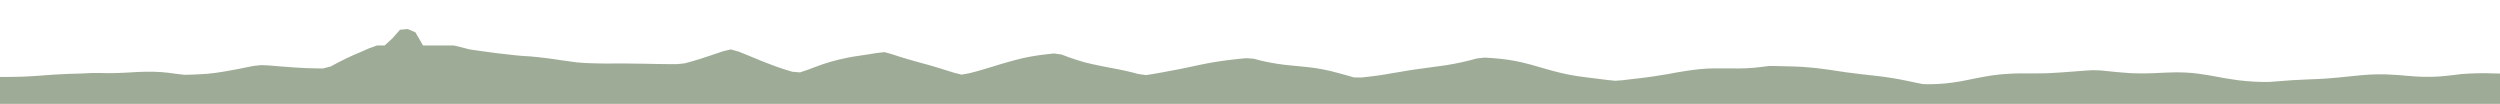
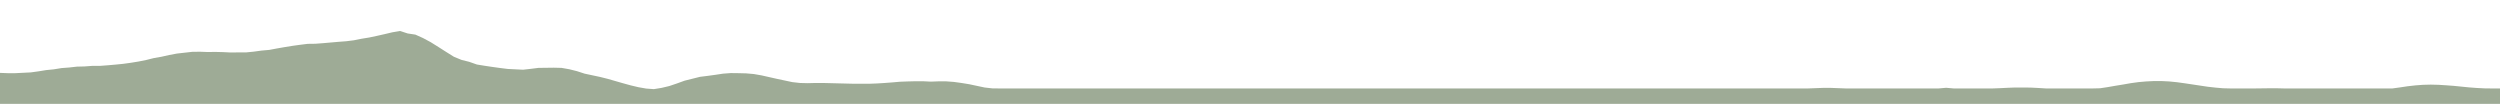
<svg xmlns="http://www.w3.org/2000/svg" viewBox="0 0 2600 108" width="2600" height="108" preserveAspectRatio="xMinYMin meet">
-   <path fill="#9eab96" d="M0,108 L0,80.0 L0,80.0 L8,80.0 L16,79.9 L24,79.7 L32,79.3 L40,78.8 L48,78.2 L56,77.6 L64,77.2 L72,76.8 L80,76.6 L88,76.3 L96,75.9 L104,75.9 L112,76.1 L120,76.0 L128,75.7 L136,75.3 L144,74.8 L152,74.6 L160,74.6 L168,75.0 L176,75.8 L184,76.9 L192,77.8 L200,77.6 L208,77.2 L216,76.7 L224,75.8 L232,74.6 L240,73.2 L248,71.7 L256,70.1 L264,68.5 L272,67.7 L280,68.1 L288,68.8 L296,69.4 L304,70.0 L312,70.5 L320,70.9 L328,71.1 L336,71.2 L344,69.1 L352,64.8 L360,60.8 L368,57.1 L376,53.7 L384,50.2 L392,47.3 L400,47.3 L408,40.0 L416,30.9 L424,30.2 L432,33.6 L440,47.3 L448,47.3 L456,47.3 L464,47.3 L472,47.3 L480,49.2 L488,51.3 L496,52.5 L504,53.6 L512,54.7 L520,55.7 L528,56.6 L536,57.5 L544,58.2 L552,58.7 L560,59.5 L568,60.4 L576,61.5 L584,62.7 L592,63.8 L600,64.9 L608,65.5 L616,65.8 L624,66.0 L632,66.1 L640,66.0 L648,66.0 L656,66.1 L664,66.2 L672,66.3 L680,66.5 L688,66.6 L696,66.7 L704,66.7 L712,65.9 L720,63.7 L728,61.3 L736,58.7 L744,56.0 L752,53.3 L760,51.4 L768,53.6 L776,56.8 L784,60.1 L792,63.4 L800,66.5 L808,69.5 L816,72.2 L824,74.6 L832,75.3 L840,72.6 L848,69.6 L856,66.7 L864,64.2 L872,62.1 L880,60.3 L888,58.8 L896,57.6 L904,56.4 L912,55.1 L920,54.2 L928,56.5 L936,59.1 L944,61.5 L952,63.8 L960,66.0 L968,68.2 L976,70.6 L984,73.1 L992,75.6 L1000,77.6 L1008,76.2 L1016,74.1 L1024,71.8 L1032,69.4 L1040,66.9 L1048,64.6 L1056,62.4 L1064,60.4 L1072,58.8 L1080,57.5 L1088,56.5 L1096,55.6 L1104,56.7 L1112,59.7 L1120,62.4 L1128,64.8 L1136,66.7 L1144,68.4 L1152,70.0 L1160,71.5 L1168,73.1 L1176,74.9 L1184,77.0 L1192,78.1 L1200,76.8 L1208,75.4 L1216,73.9 L1224,72.4 L1232,70.8 L1240,69.1 L1248,67.4 L1256,65.8 L1264,64.4 L1272,63.2 L1280,62.2 L1288,61.3 L1296,60.5 L1304,61.1 L1312,63.2 L1320,64.9 L1328,66.3 L1336,67.4 L1344,68.2 L1352,69.0 L1360,69.8 L1368,70.8 L1376,72.2 L1384,73.9 L1392,76.0 L1400,78.2 L1408,80.5 L1416,80.6 L1424,79.7 L1432,78.7 L1440,77.5 L1448,76.1 L1456,74.8 L1464,73.4 L1472,72.2 L1480,71.1 L1488,70.0 L1496,68.9 L1504,67.8 L1512,66.4 L1520,64.8 L1528,62.9 L1536,60.8 L1544,59.9 L1552,60.4 L1560,61.1 L1568,62.1 L1576,63.4 L1584,65.2 L1592,67.2 L1600,69.5 L1608,71.8 L1616,74.0 L1624,76.0 L1632,77.7 L1640,79.1 L1648,80.2 L1656,81.2 L1664,82.2 L1672,83.2 L1680,84.0 L1688,83.4 L1696,82.4 L1704,81.5 L1712,80.5 L1720,79.4 L1728,78.1 L1736,76.8 L1744,75.3 L1752,74.0 L1760,72.8 L1768,71.9 L1776,71.3 L1784,71.1 L1792,71.1 L1800,71.1 L1808,71.2 L1816,71.0 L1824,70.5 L1832,69.6 L1840,68.6 L1848,68.7 L1856,68.9 L1864,69.1 L1872,69.4 L1880,70.0 L1888,70.7 L1896,71.7 L1904,72.8 L1912,74.0 L1920,75.2 L1928,76.2 L1936,77.2 L1944,78.1 L1952,79.0 L1960,80.0 L1968,81.2 L1976,82.6 L1984,84.2 L1992,85.9 L2000,87.5 L2008,87.6 L2016,87.3 L2024,86.7 L2032,85.7 L2040,84.4 L2048,82.8 L2056,81.2 L2064,79.7 L2072,78.4 L2080,77.4 L2088,76.8 L2096,76.4 L2104,76.3 L2112,76.3 L2120,76.3 L2128,76.2 L2136,75.8 L2144,75.3 L2152,74.7 L2160,74.1 L2168,73.5 L2176,73.0 L2184,73.2 L2192,74.0 L2200,74.8 L2208,75.5 L2216,76.1 L2224,76.3 L2232,76.3 L2240,76.1 L2248,75.7 L2256,75.4 L2264,75.2 L2272,75.4 L2280,75.9 L2288,76.9 L2296,78.1 L2304,79.5 L2312,81.0 L2320,82.3 L2328,83.5 L2336,84.3 L2344,84.9 L2352,85.2 L2360,85.2 L2368,84.6 L2376,84.0 L2384,83.4 L2392,83.0 L2400,82.6 L2408,82.3 L2416,81.9 L2424,81.3 L2432,80.6 L2440,79.8 L2448,79.0 L2456,78.2 L2464,77.6 L2472,77.3 L2480,77.3 L2488,77.7 L2496,78.2 L2504,78.9 L2512,79.5 L2520,79.9 L2528,79.9 L2536,79.6 L2544,78.9 L2552,78.0 L2560,77.0 L2568,76.5 L2576,76.2 L2584,76.1 L2592,76.3 L2600,76.5 L2600,108 Z" />
+   <path fill="#9eab96" d="M0,108 L0,75.8 L0,75.8 L8,76.1 L16,76.1 L24,75.7 L32,75.3 L40,74.2 L48,72.9 L56,72.1 L64,70.8 L72,70.2 L80,69.3 L88,69.1 L96,68.5 L104,68.5 L112,67.9 L120,67.2 L128,66.4 L136,65.3 L144,64.0 L152,62.4 L160,60.4 L168,59.0 L176,57.2 L184,55.7 L192,54.8 L200,53.9 L208,53.8 L216,54.1 L224,54.0 L232,54.2 L240,54.6 L248,54.5 L256,54.5 L264,53.7 L272,52.6 L280,51.9 L288,50.4 L296,49.0 L304,47.7 L312,46.6 L320,45.6 L328,45.5 L336,44.9 L344,44.2 L352,43.5 L360,42.9 L368,41.9 L376,40.3 L384,39.0 L392,37.3 L400,35.5 L408,33.6 L416,32.2 L424,34.8 L432,36.0 L440,39.6 L448,43.9 L456,48.9 L464,54.0 L472,59.0 L480,62.3 L488,64.3 L496,67.1 L504,68.4 L512,69.6 L520,70.7 L528,71.7 L536,72.1 L544,72.5 L552,71.6 L560,70.6 L568,70.5 L576,70.4 L584,70.6 L592,72.0 L600,74.0 L608,76.6 L616,78.3 L624,80.0 L632,82.0 L640,84.3 L648,86.6 L656,88.8 L664,90.7 L672,92.1 L680,92.7 L688,91.4 L696,89.5 L704,86.8 L712,83.9 L720,81.9 L728,79.9 L736,78.9 L744,77.8 L752,76.6 L760,76.0 L768,76.1 L776,76.3 L784,77.0 L792,78.4 L800,80.2 L808,82.0 L816,83.7 L824,85.4 L832,86.3 L840,86.5 L848,86.3 L856,86.3 L864,86.5 L872,86.7 L880,86.9 L888,87.1 L896,87.1 L904,87.1 L912,86.8 L920,86.3 L928,85.7 L936,85.0 L944,84.7 L952,84.5 L960,84.5 L968,84.9 L976,84.6 L984,84.6 L992,85.2 L1000,86.3 L1008,87.6 L1016,89.3 L1024,91.0 L1032,91.9 L1040,92.0 L1048,92.0 L1056,92.0 L1064,92.0 L1072,92.0 L1080,92.0 L1088,92.0 L1096,92.0 L1104,92.0 L1112,92.0 L1120,92.0 L1128,92.0 L1136,92.0 L1144,92.0 L1152,92.0 L1160,92.0 L1168,92.0 L1176,92.0 L1184,92.0 L1192,92.0 L1200,92.0 L1208,92.0 L1216,92.0 L1224,92.0 L1232,92.0 L1240,92.0 L1248,92.0 L1256,92.0 L1264,92.0 L1272,92.0 L1280,92.0 L1288,92.0 L1296,92.0 L1304,92.0 L1312,92.0 L1320,92.0 L1328,92.0 L1336,92.0 L1344,92.0 L1352,92.0 L1360,92.0 L1368,92.0 L1376,92.0 L1384,92.0 L1392,92.0 L1400,92.0 L1408,92.0 L1416,92.0 L1424,92.0 L1432,92.0 L1440,92.0 L1448,92.0 L1456,92.0 L1464,92.0 L1472,92.0 L1480,92.0 L1488,92.0 L1496,92.0 L1504,92.0 L1512,92.0 L1520,92.0 L1528,92.0 L1536,92.0 L1544,92.0 L1552,92.0 L1560,92.0 L1568,92.0 L1576,92.0 L1584,92.0 L1592,92.0 L1600,92.0 L1608,92.0 L1616,92.0 L1624,92.0 L1632,92.0 L1640,92.0 L1648,92.0 L1656,92.0 L1664,92.0 L1672,92.0 L1680,92.0 L1688,92.0 L1696,92.0 L1704,92.0 L1712,92.0 L1720,92.0 L1728,92.0 L1736,92.0 L1744,92.0 L1752,92.0 L1760,92.0 L1768,92.0 L1776,92.0 L1784,92.0 L1792,92.0 L1800,92.0 L1808,92.0 L1816,92.0 L1824,92.0 L1832,92.0 L1840,92.0 L1848,92.0 L1856,92.0 L1864,92.0 L1872,92.0 L1880,92.0 L1888,91.7 L1896,91.4 L1904,91.4 L1912,91.7 L1920,92.0 L1928,92.0 L1936,92.0 L1944,92.0 L1952,92.0 L1960,92.0 L1968,92.0 L1976,92.0 L1984,92.0 L1992,92.0 L2000,92.0 L2008,92.0 L2016,92.0 L2024,91.3 L2032,92.0 L2040,92.0 L2048,92.0 L2056,92.0 L2064,92.0 L2072,92.0 L2080,91.7 L2088,91.3 L2096,91.0 L2104,91.0 L2112,91.1 L2120,91.5 L2128,92.0 L2136,92.0 L2144,92.0 L2152,92.0 L2160,92.0 L2168,92.0 L2176,92.0 L2184,91.8 L2192,90.6 L2200,89.2 L2208,87.9 L2216,86.5 L2224,85.4 L2232,84.7 L2240,84.3 L2248,84.3 L2256,84.7 L2264,85.5 L2272,86.6 L2280,87.8 L2288,89.0 L2296,90.2 L2304,91.1 L2312,91.8 L2320,92.0 L2328,92.0 L2336,92.0 L2344,92.0 L2352,91.9 L2360,91.8 L2368,91.8 L2376,92.0 L2384,92.0 L2392,92.0 L2400,92.0 L2408,92.0 L2416,92.0 L2424,92.0 L2432,92.0 L2440,92.0 L2448,92.0 L2456,92.0 L2464,92.0 L2472,92.0 L2480,92.0 L2488,92.0 L2496,90.9 L2504,89.7 L2512,88.8 L2520,88.2 L2528,88.0 L2536,88.2 L2544,88.7 L2552,89.3 L2560,90.1 L2568,90.9 L2576,91.5 L2584,91.9 L2592,92.0 L2600,92.0 L2600,108 Z" />
</svg>
